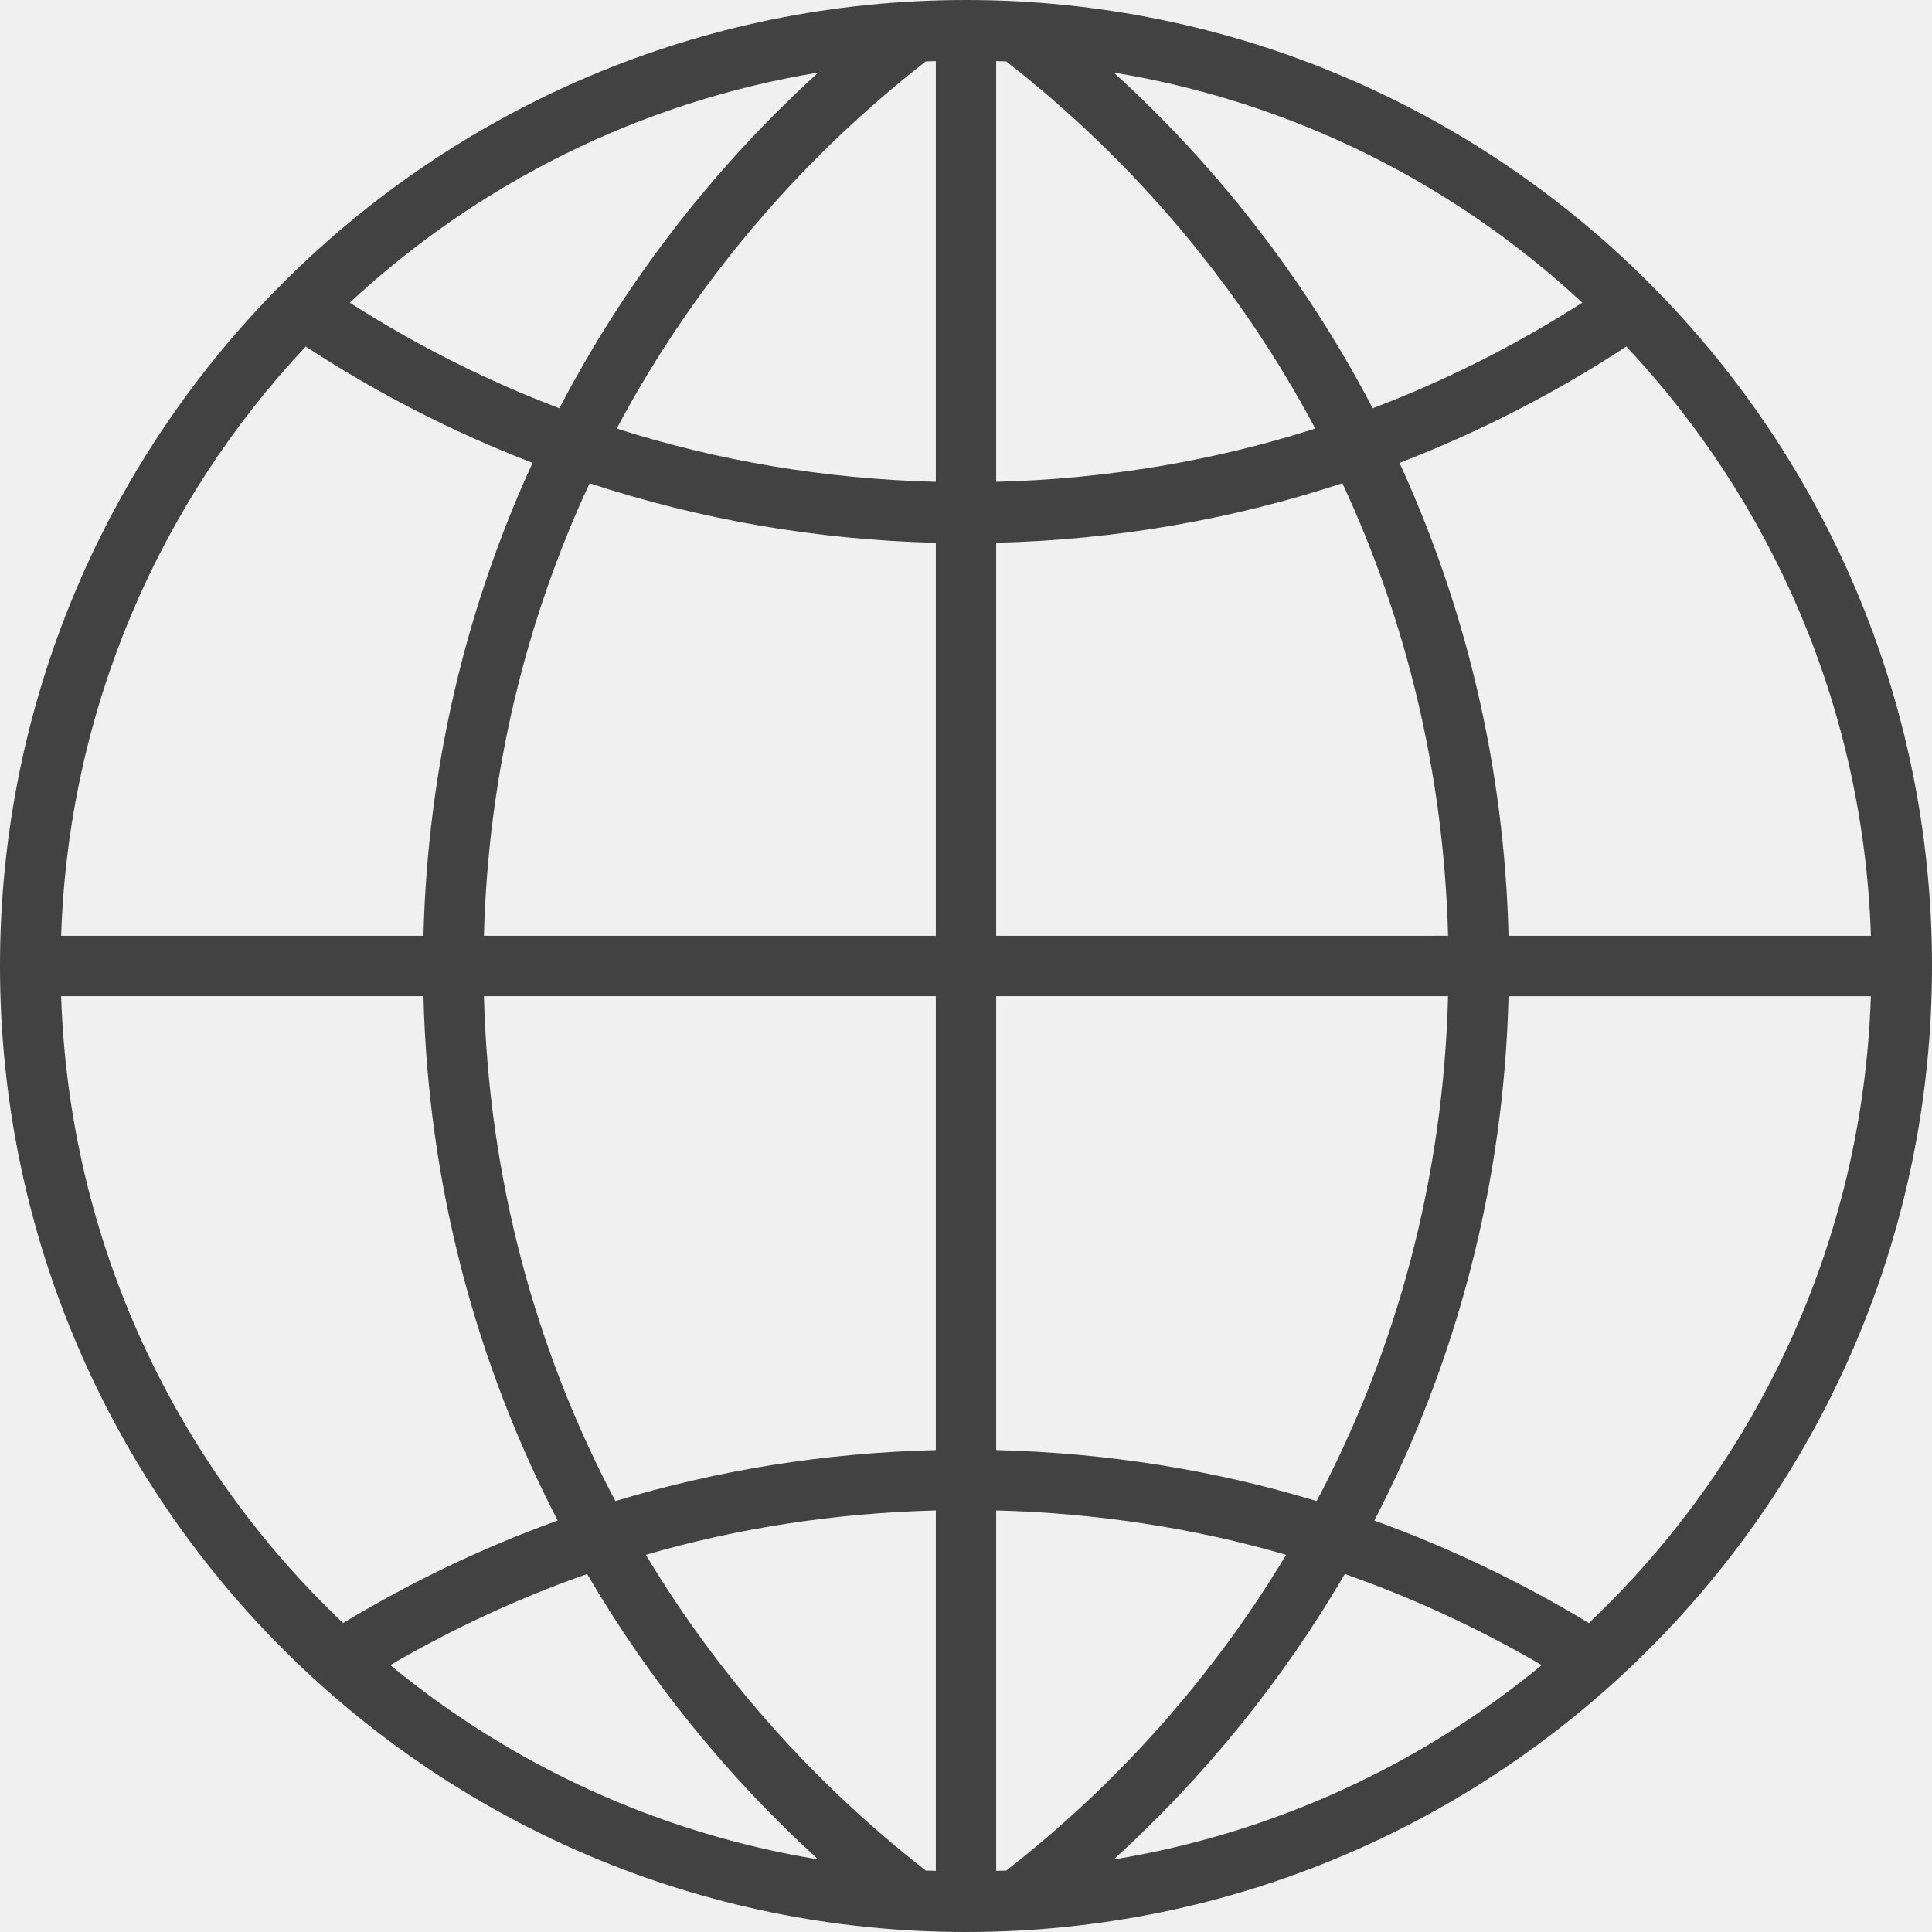
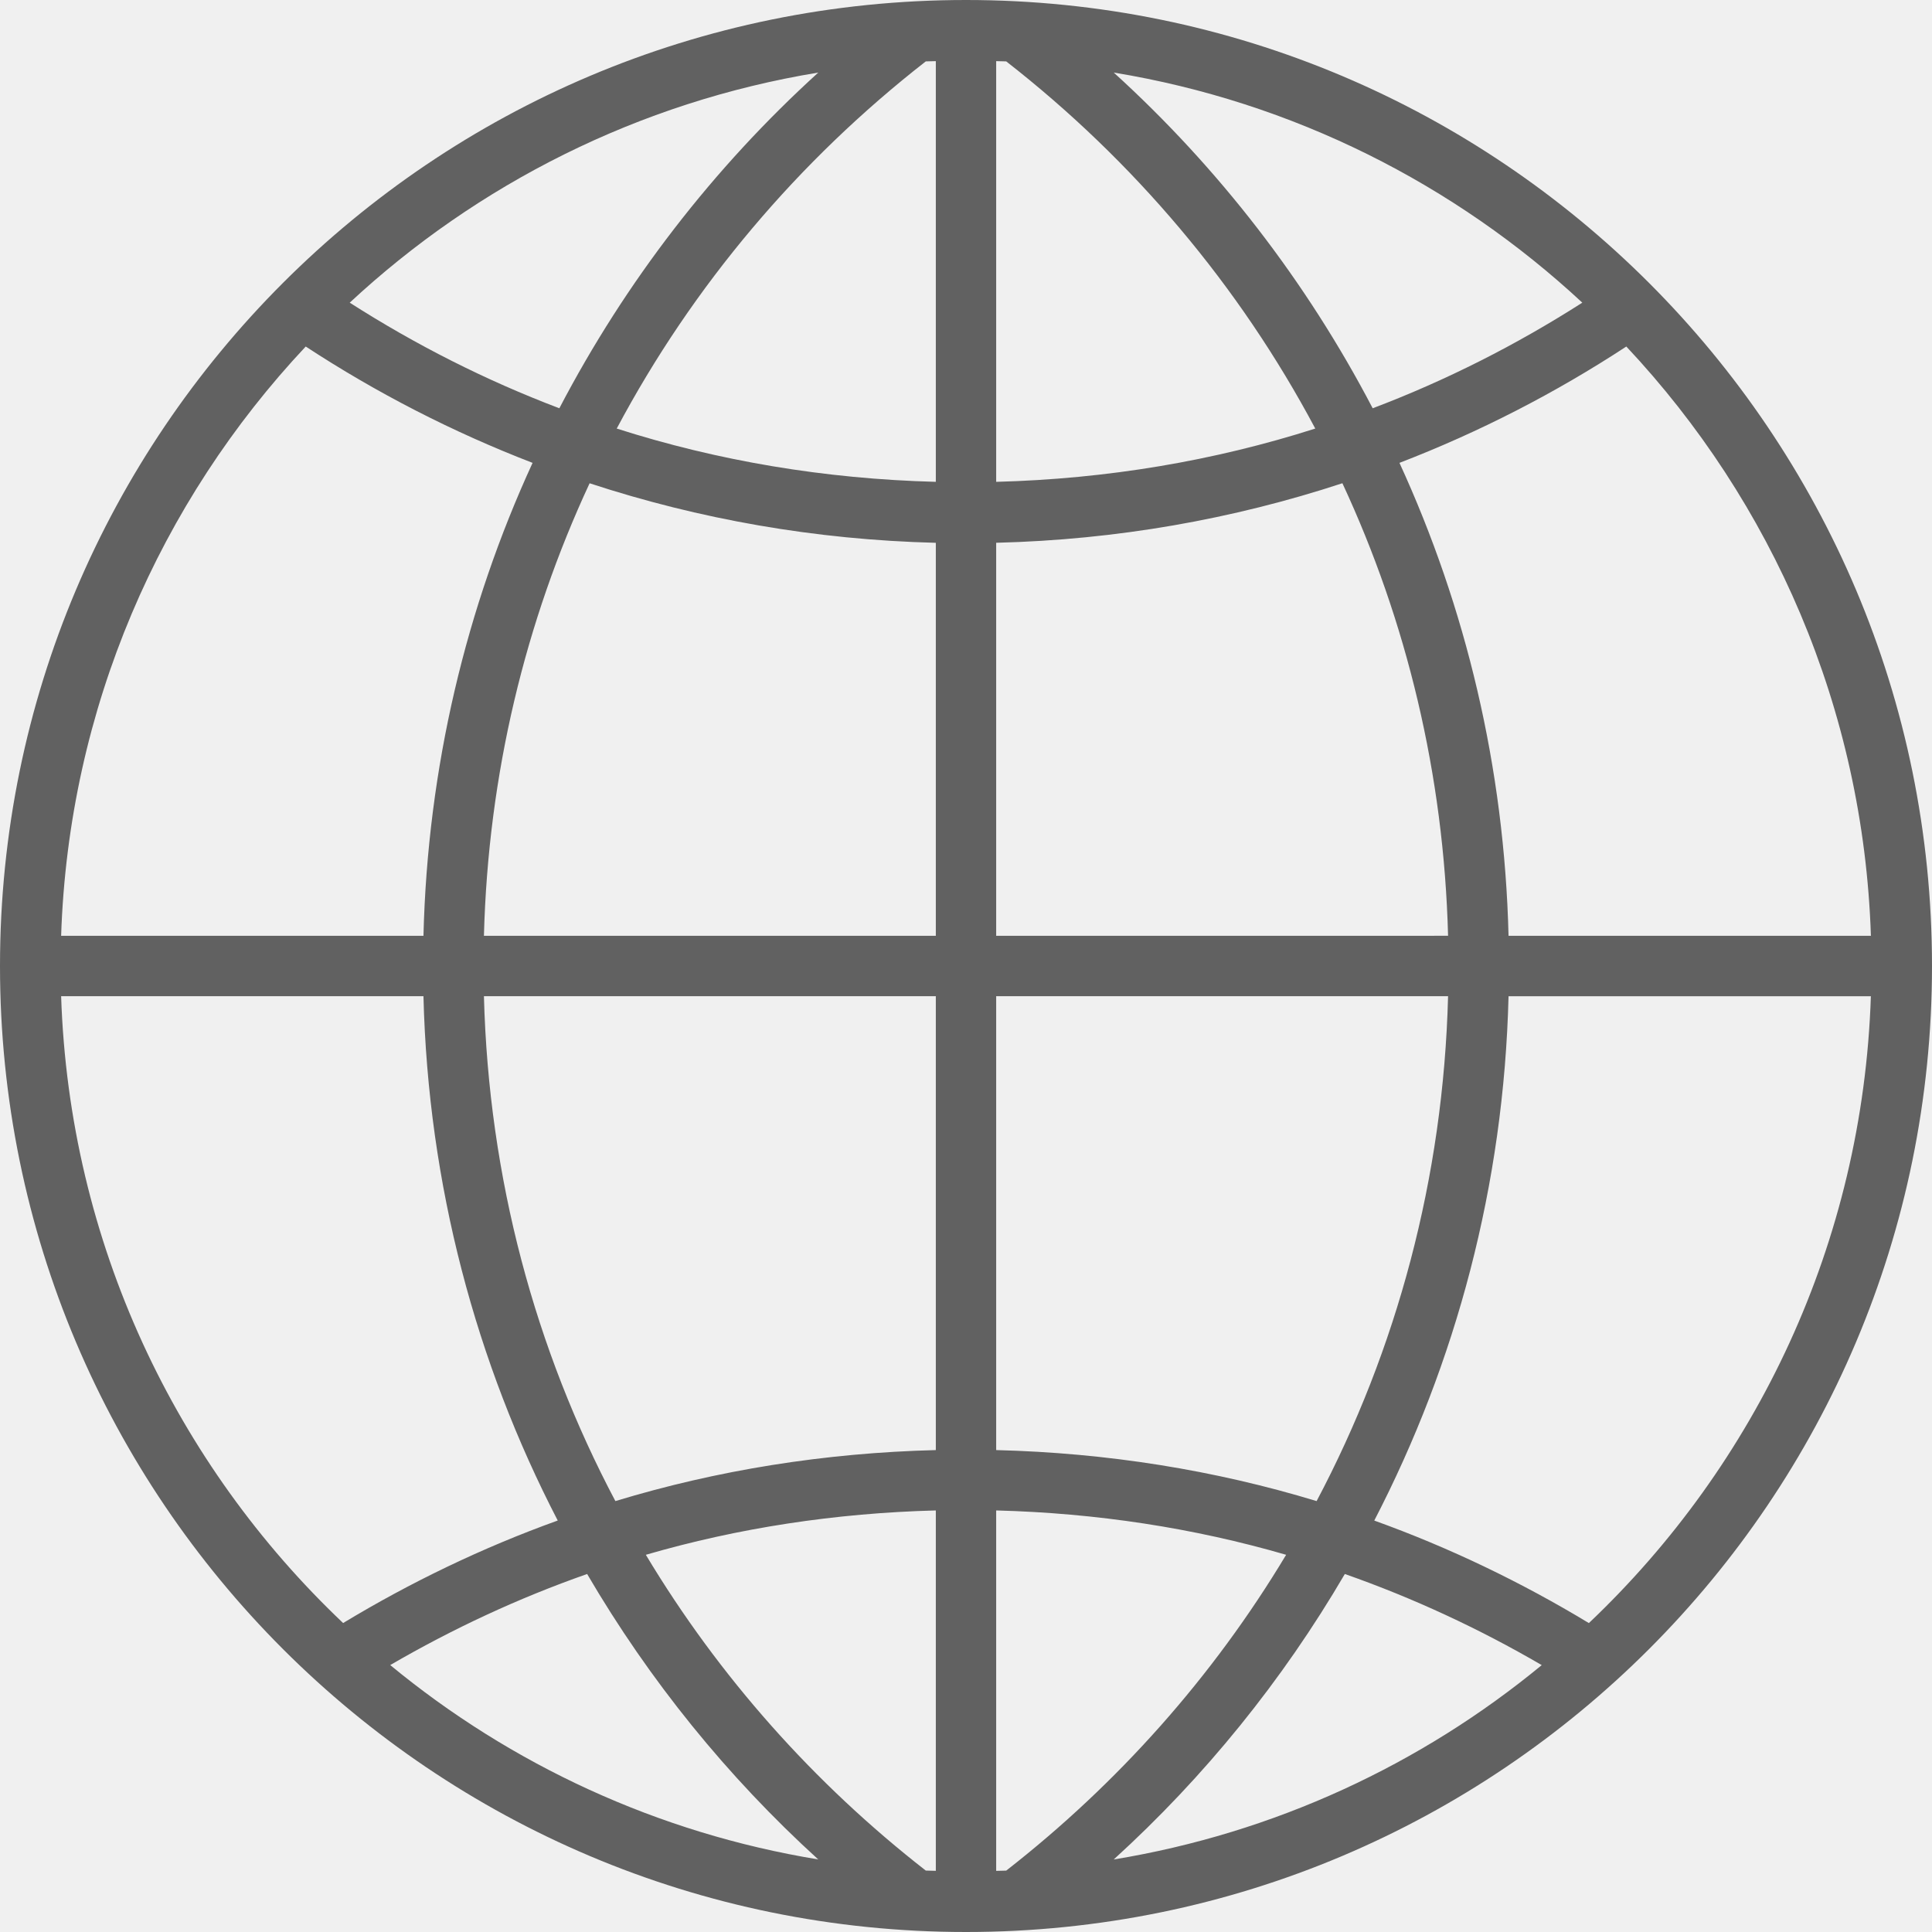
<svg xmlns="http://www.w3.org/2000/svg" width="50" height="50" viewBox="0 0 50 50" fill="none">
-   <g clip-path="url(#clip0_103_2978)">
-     <path d="M25 0C11.193 0 0 11.193 0 25C0 38.807 11.193 50 25 50C38.807 50 50 38.807 50 25C50 11.193 38.807 0 25 0ZM39.041 24.219C38.933 19.858 37.936 15.72 36.218 11.979C38.29 11.181 40.256 10.169 42.089 8.968C45.858 12.984 48.225 18.324 48.419 24.219H39.041ZM26.041 48.411C25.956 48.415 25.868 48.415 25.781 48.418V39.09C28.378 39.158 30.896 39.544 33.285 40.238C31.394 43.391 28.929 46.159 26.041 48.411ZM34.804 40.735C36.587 41.361 38.29 42.155 39.9 43.093C36.782 45.663 32.987 47.439 28.823 48.123C31.173 45.985 33.191 43.494 34.804 40.735ZM16.714 40.238C19.104 39.543 21.622 39.158 24.219 39.09V48.417C24.132 48.414 24.044 48.414 23.959 48.41C21.07 46.159 18.606 43.391 16.714 40.238ZM21.176 48.122C17.012 47.439 13.217 45.663 10.099 43.092C11.71 42.155 13.412 41.36 15.195 40.735C16.809 43.494 18.827 45.985 21.176 48.122ZM1.582 24.219C1.776 18.324 4.142 12.984 7.912 8.968C9.745 10.168 11.71 11.18 13.783 11.979C12.064 15.72 11.067 19.858 10.959 24.219H1.582ZM34.039 11.091C31.426 11.926 28.653 12.395 25.781 12.47V1.582C25.868 1.585 25.956 1.585 26.041 1.589C29.329 4.152 32.068 7.385 34.039 11.091ZM28.824 1.878C33.468 2.641 37.651 4.766 40.95 7.833C39.25 8.92 37.438 9.841 35.525 10.566C33.811 7.286 31.538 4.345 28.824 1.878ZM24.219 1.582V12.47C21.346 12.395 18.573 11.927 15.961 11.091C17.932 7.385 20.671 4.152 23.959 1.589C24.044 1.585 24.132 1.585 24.219 1.582ZM14.476 10.566C12.563 9.841 10.75 8.92 9.051 7.833C12.35 4.766 16.532 2.641 21.177 1.878C18.462 4.345 16.189 7.286 14.476 10.566ZM15.259 12.507C18.089 13.436 21.097 13.97 24.219 14.048V24.219H12.524C12.633 20.042 13.596 16.081 15.259 12.507ZM24.219 25.781V37.528C21.341 37.6 18.559 38.048 15.926 38.848C13.853 34.931 12.647 30.491 12.524 25.781H24.219ZM25.781 37.528V25.781H37.476C37.354 30.491 36.147 34.931 34.074 38.848C31.441 38.048 28.659 37.6 25.781 37.528ZM25.781 24.219V14.047C28.903 13.97 31.911 13.436 34.741 12.506C36.404 16.081 37.367 20.042 37.476 24.218L25.781 24.219ZM1.582 25.781H10.959C11.08 30.666 12.319 35.27 14.434 39.351C12.484 40.053 10.628 40.948 8.88 42.004C4.552 37.901 1.792 32.166 1.582 25.781ZM41.12 42.005C39.372 40.948 37.516 40.054 35.566 39.352C37.681 35.27 38.92 30.667 39.041 25.782H48.418C48.208 32.166 45.448 37.901 41.12 42.005Z" fill="#424242" />
+   <g clip-path="url(#clip0_187_3369)">
+     <mask id="mask0_187_3369" style="mask-type:luminance" maskUnits="userSpaceOnUse" x="0" y="0" width="50" height="50">
+       <path d="M50 0H0V50H50V0Z" fill="white" />
+     </mask>
+     <g mask="url(#mask0_187_3369)">
+       <path d="M25 0C11.193 0 0 11.193 0 25C0 38.807 11.193 50 25 50C38.807 50 50 38.807 50 25C50 11.193 38.807 0 25 0ZM39.041 24.219C38.933 19.858 37.936 15.72 36.218 11.979C38.29 11.181 40.256 10.169 42.089 8.968C45.858 12.984 48.225 18.324 48.419 24.219H39.041ZM26.041 48.411C25.956 48.415 25.868 48.415 25.781 48.418V39.09C28.378 39.158 30.896 39.544 33.285 40.238C31.394 43.391 28.929 46.159 26.041 48.411ZM34.804 40.735C36.587 41.361 38.29 42.155 39.9 43.093C36.782 45.663 32.987 47.439 28.823 48.123C31.173 45.985 33.191 43.494 34.804 40.735ZM16.714 40.238C19.104 39.543 21.622 39.158 24.219 39.09V48.417C24.132 48.414 24.044 48.414 23.959 48.41C21.07 46.159 18.606 43.391 16.714 40.238ZM21.176 48.122C17.012 47.439 13.217 45.663 10.099 43.092C11.71 42.155 13.412 41.36 15.195 40.735C16.809 43.494 18.827 45.985 21.176 48.122ZM1.582 24.219C1.776 18.324 4.142 12.984 7.912 8.968C9.745 10.168 11.71 11.18 13.783 11.979C12.064 15.72 11.067 19.858 10.959 24.219H1.582ZM34.039 11.091C31.426 11.926 28.653 12.395 25.781 12.47V1.582C25.868 1.585 25.956 1.585 26.041 1.589C29.329 4.152 32.068 7.385 34.039 11.091ZM28.824 1.878C33.468 2.641 37.651 4.766 40.95 7.833C39.25 8.92 37.438 9.841 35.525 10.566C33.811 7.286 31.538 4.345 28.824 1.878ZM24.219 1.582V12.47C21.346 12.395 18.573 11.927 15.961 11.091C17.932 7.385 20.671 4.152 23.959 1.589C24.044 1.585 24.132 1.585 24.219 1.582ZM14.476 10.566C12.563 9.841 10.75 8.92 9.051 7.833C12.35 4.766 16.532 2.641 21.177 1.878C18.462 4.345 16.189 7.286 14.476 10.566ZM15.259 12.507C18.089 13.436 21.097 13.97 24.219 14.048V24.219H12.524C12.633 20.042 13.596 16.081 15.259 12.507ZM24.219 25.781V37.528C21.341 37.6 18.559 38.048 15.926 38.848C13.853 34.931 12.647 30.491 12.524 25.781H24.219ZM25.781 37.528V25.781H37.476C37.354 30.491 36.147 34.931 34.074 38.848C31.441 38.048 28.659 37.6 25.781 37.528ZM25.781 24.219V14.047C28.903 13.97 31.911 13.436 34.741 12.506C36.404 16.081 37.367 20.042 37.476 24.218L25.781 24.219ZM1.582 25.781H10.959C11.08 30.666 12.319 35.27 14.434 39.351C12.484 40.053 10.628 40.948 8.88 42.004C4.552 37.901 1.792 32.166 1.582 25.781ZM41.12 42.005C39.372 40.948 37.516 40.054 35.566 39.352C37.681 35.27 38.92 30.667 39.041 25.782H48.418C48.208 32.166 45.448 37.901 41.12 42.005Z" fill="#616161" />
+     </g>
  </g>
  <defs>
-     <clipPath id="clip0_103_2978">
+     <clipPath id="clip0_187_3369">
      <rect width="50" height="50" fill="white" />
    </clipPath>
  </defs>
</svg>
